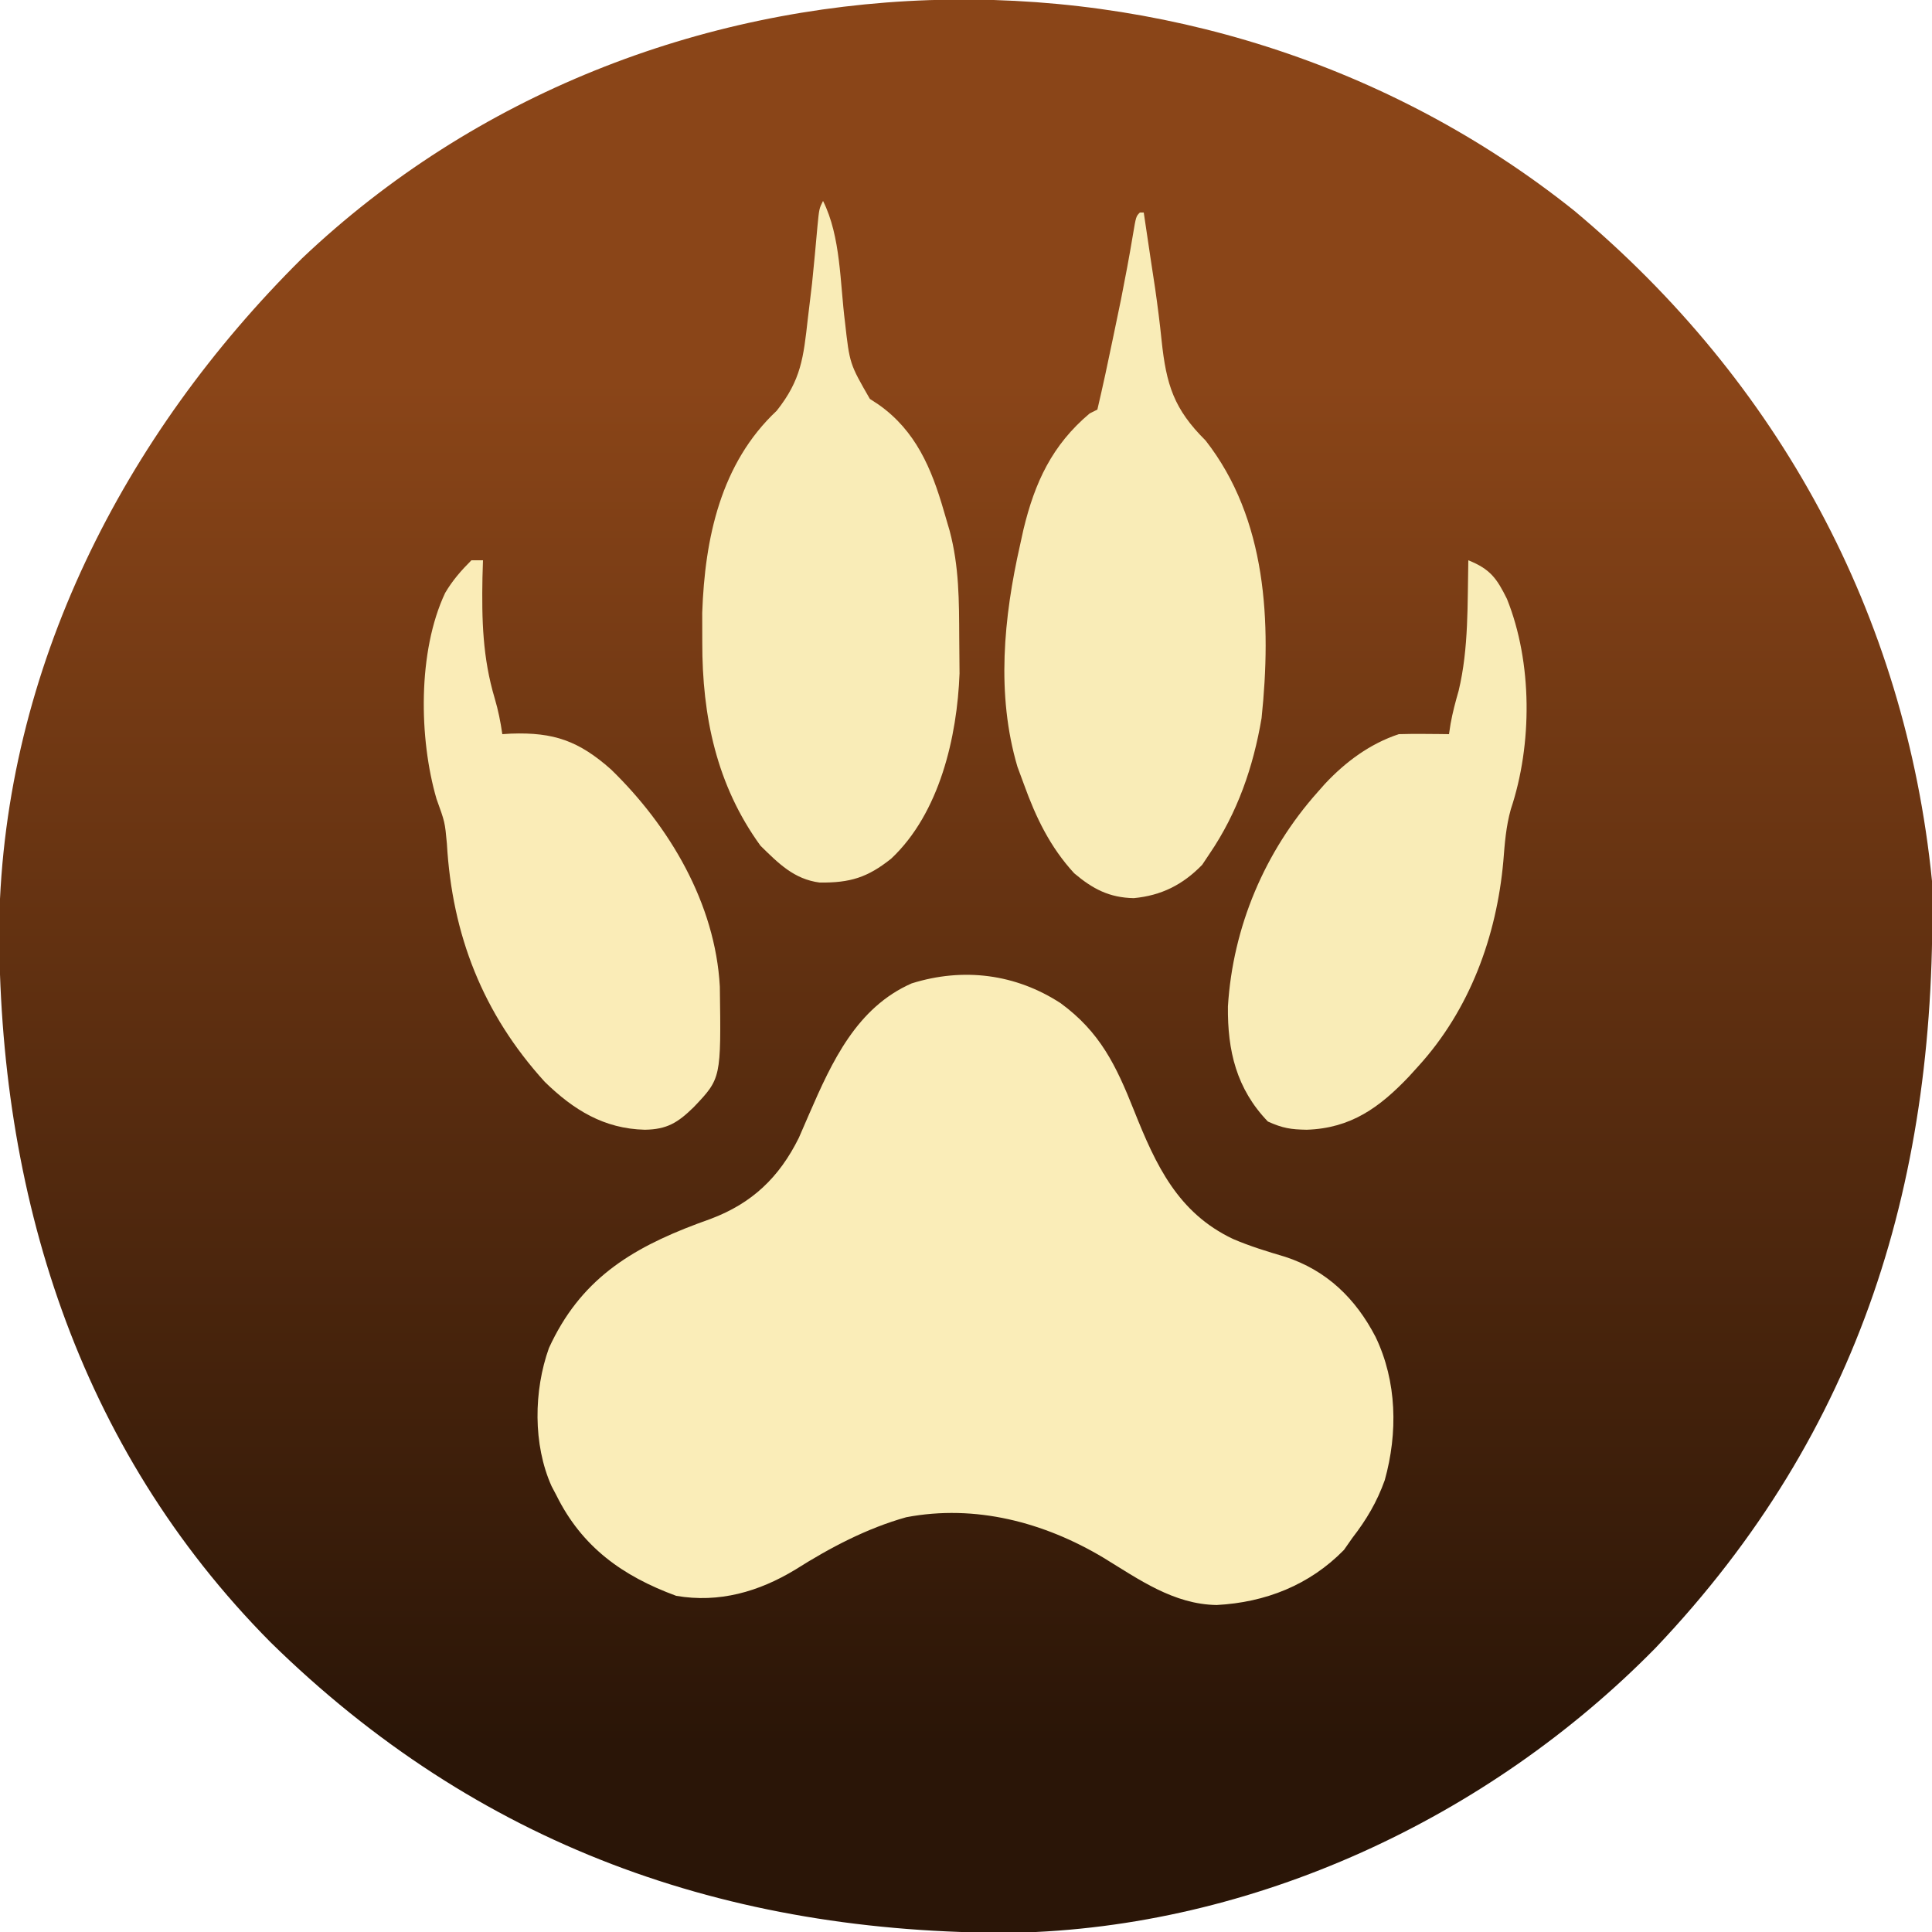
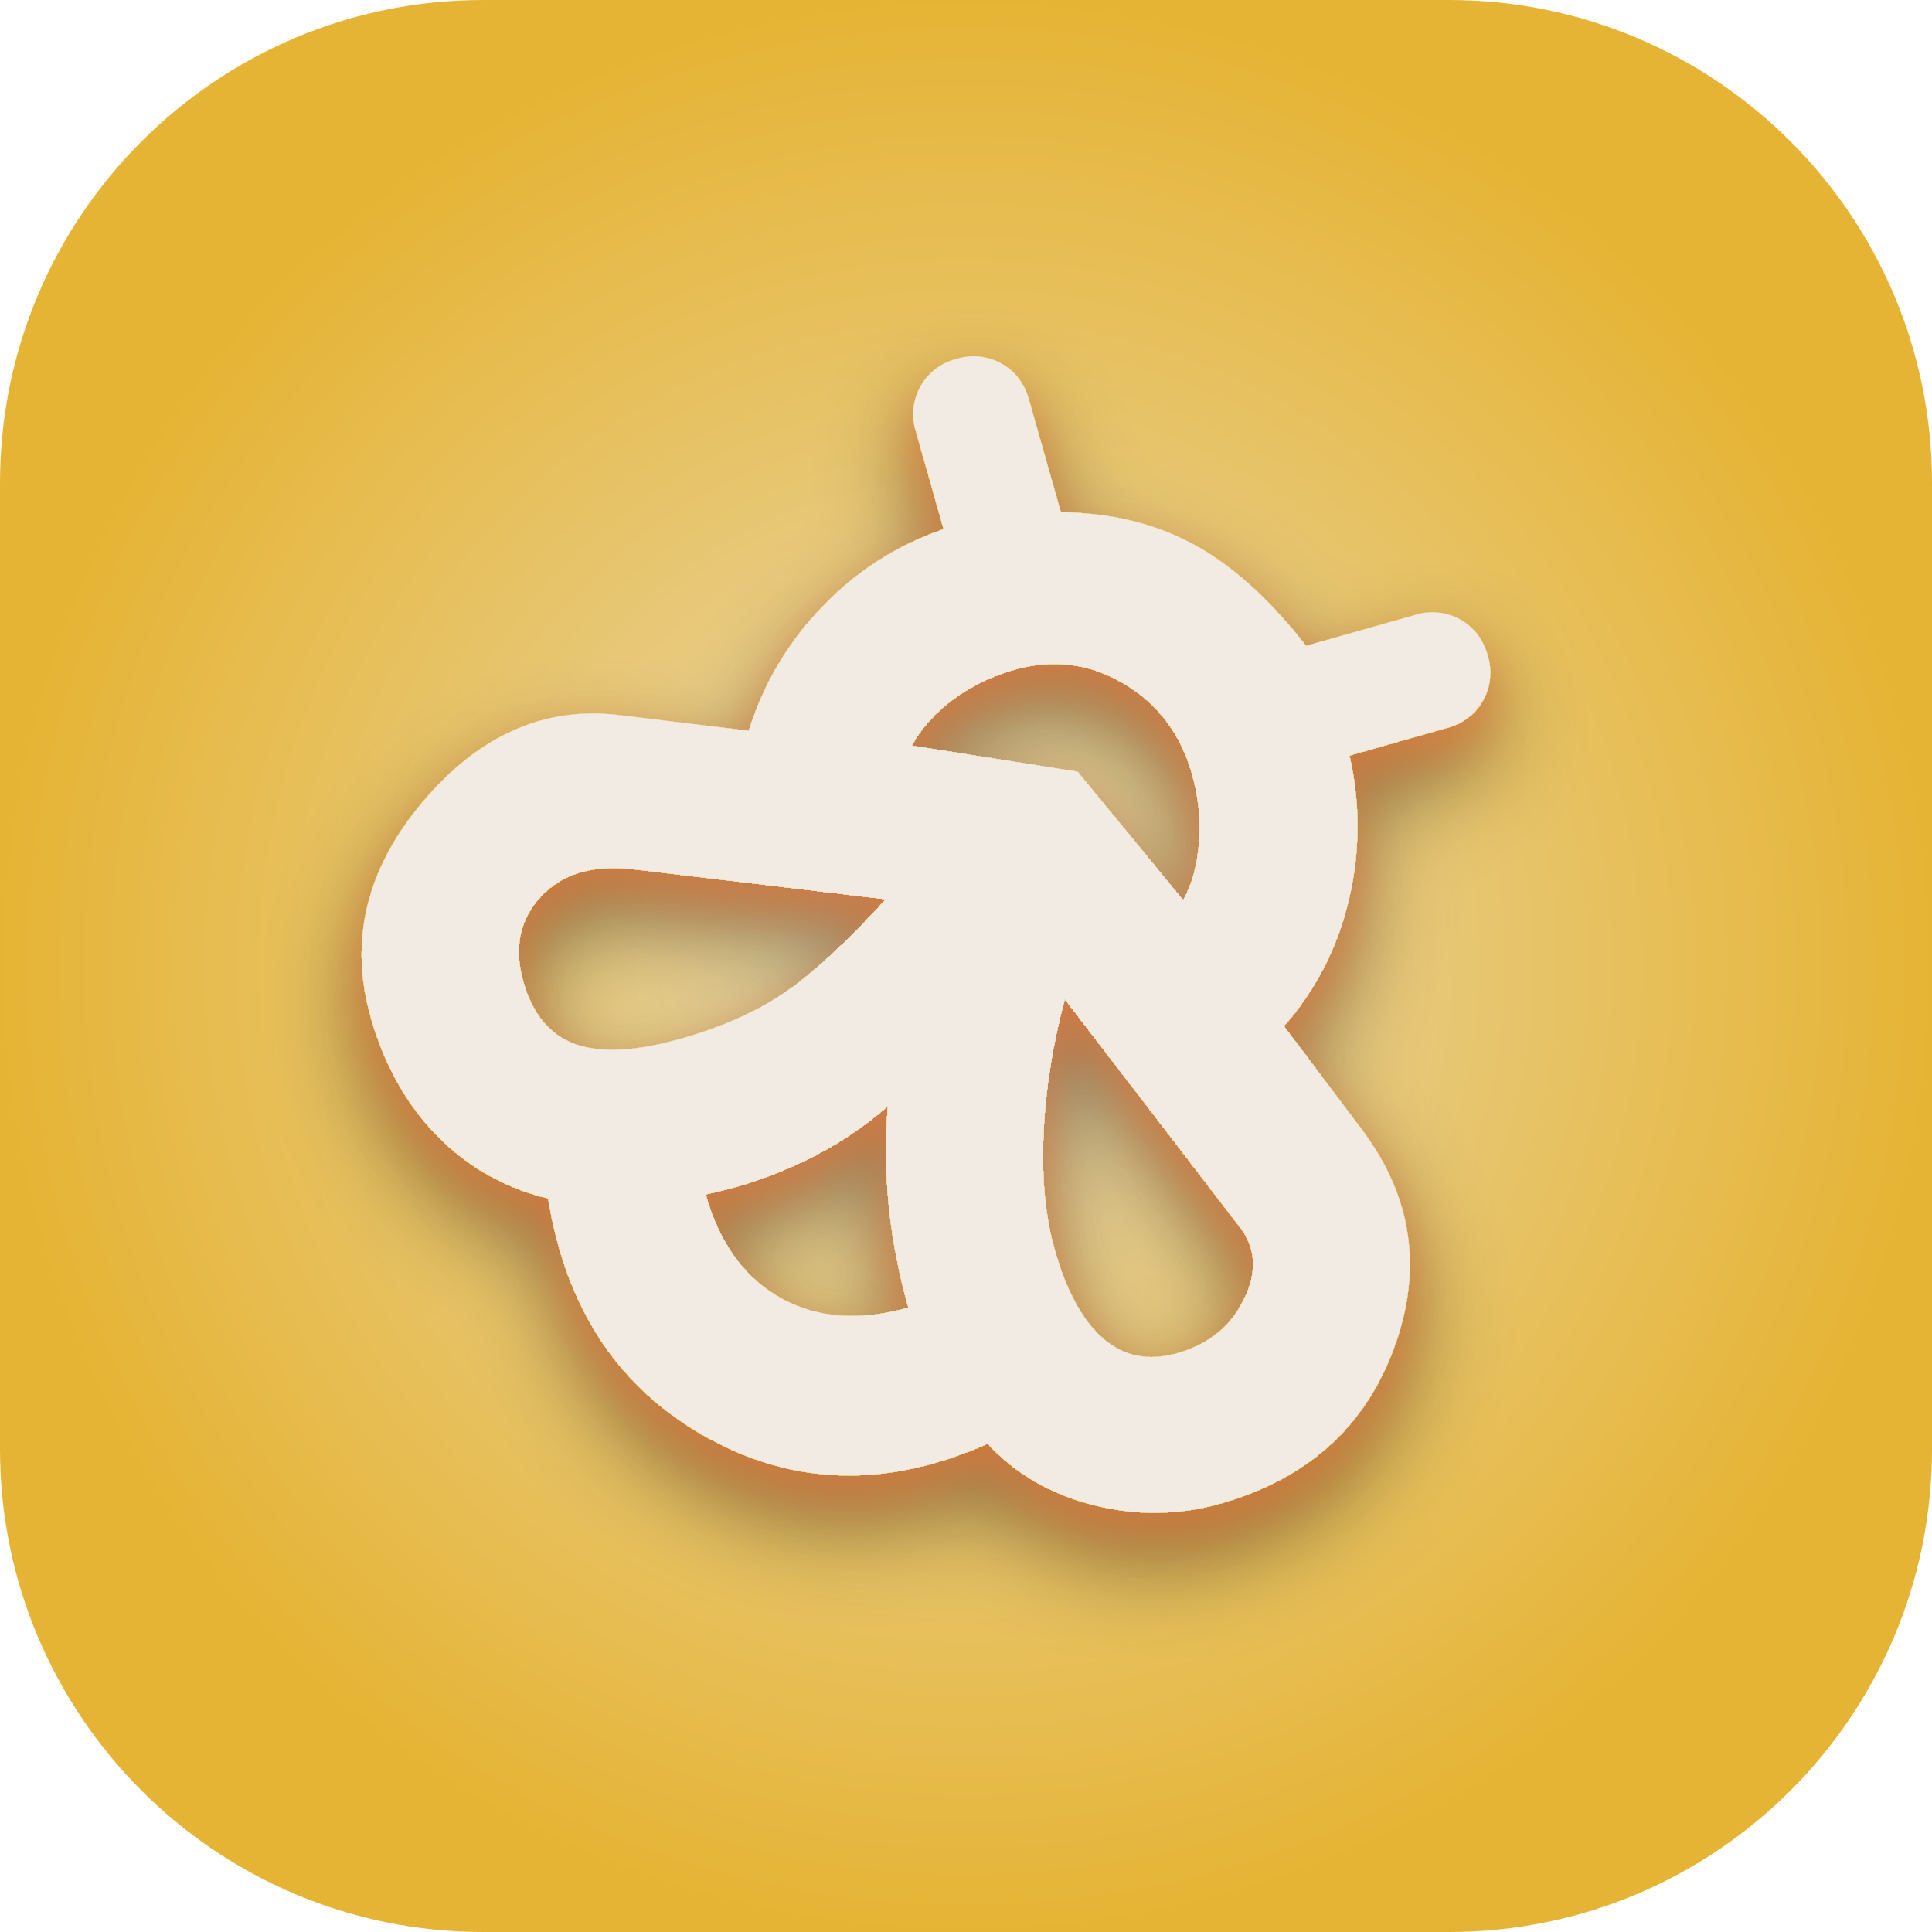
- <svg xmlns="http://www.w3.org/2000/svg" viewBox="0 0 500 500">
-   <path fill="url(#a)" d="M407.375 54.5C460.322 98.748 493.106 159.063 500 228c1.585 76.392-18.212 142.382-71.543 198.477-43.285 44.116-104.152 72.438-166.25 73.726C187.808 500.51 123.553 477.543 70 425 19.938 374.503-.44 308.61-.21 238.875 1.066 172.977 31.97 112.66 78.175 66.852 167.879-18.272 311.45-22.09 407.375 54.5" />
-   <path fill="#FAEDB8" d="M274.52 259.645c10.175 7.475 14.304 16.031 18.98 27.793 5.65 14.197 11.37 26.428 25.563 33.187 4.415 1.901 8.894 3.26 13.5 4.625 10.741 3.493 18.27 10.77 23.437 20.75 5.54 11.528 5.784 24.828 2.375 37.063-2 5.612-4.741 10.242-8.375 14.937l-2.187 3.125c-8.92 9.117-20.358 13.584-32.938 14.25-11.128-.165-20.086-6.602-29.29-12.23-15.385-9.202-33.17-13.888-51.054-10.485-10.215 2.864-19.72 7.88-28.656 13.528-9.483 5.76-19.79 8.72-30.875 6.812-13.92-5.11-24.403-12.666-31-26l-1.254-2.379c-4.843-10.783-4.625-24.73-.683-35.746 8.02-17.495 20.823-25.594 38.507-32.21 1.111-.406 2.223-.81 3.368-1.227 10.662-4.012 17.714-10.696 22.808-20.985l2.692-6.203c5.882-13.53 12.304-27.51 26.5-33.75 13.388-4.193 26.959-2.442 38.582 5.145" />
-   <path fill="#F9ECB7" d="M295 55h1l1.813 12.188 1.132 7.449c.64 4.47 1.216 8.952 1.672 13.445C301.831 99.61 303.8 105.856 312 114c15.887 20.295 17.072 47.174 14.492 71.86-2.141 12.65-6.25 24.511-13.492 35.14l-1.875 2.813c-5.04 5.187-10.58 7.943-17.687 8.625-6.34-.111-10.645-2.382-15.438-6.438-6.23-6.775-9.906-14.415-13-23l-1.687-4.562c-5.518-18.656-3.57-38.663.687-57.438l.875-3.984c2.937-12.19 7.414-21.836 17.125-30.016l2-1c1.428-6.083 2.74-12.193 4-18.312l2.125-10.239c1.096-5.524 2.142-11.06 3.063-16.617C294 56 294 56 295 55m-82-3c4.625 9.25 4.378 21.225 5.684 31.387 1.204 10.761 1.204 10.761 6.437 19.847l2.316 1.516c9.516 6.733 13.626 16.392 16.813 27.438l1.516 5.167c2.47 9.296 2.436 18.114 2.484 27.708l.078 9.222c-.617 16.378-5.142 36.14-17.672 47.918-6.149 4.911-10.633 6.28-18.515 6.203-6.658-.86-10.694-4.987-15.328-9.531-11.372-15.668-15.102-33.533-15.063-52.625l-.016-7.672c.676-19.272 4.768-38.672 19.278-52.277 6.326-7.99 6.922-13.74 8.05-23.801l1.098-9.156c.497-4.935.972-9.872 1.399-14.813C212 54 212 54 213 52m167 93c5.704 2.282 7.394 4.734 10 10 6.615 16.456 6.588 37.704 1.004 54.418-1.258 4.487-1.578 8.814-1.942 13.457-1.748 19.49-8.703 38.483-22.062 53.125l-2.34 2.582c-7.633 8.033-15.03 13.411-26.473 13.793-4.13-.07-6.22-.39-10.062-2.125-8.146-8.472-10.467-18.35-10.34-29.777 1.274-20.597 9.52-40.089 23.215-55.473l1.934-2.184c5.356-5.7 11.588-10.323 19.066-12.816 2.228-.07 4.458-.085 6.688-.062l3.574.027L375 190l.406-2.672c.527-2.955 1.27-5.697 2.094-8.578 2.635-10.991 2.257-22.508 2.5-33.75" />
-   <path fill="#FAECB7" d="M122 145h3l-.14 4.469c-.199 10.932.037 20.741 3.167 31.254.918 3.092 1.512 6.089 1.973 9.277l2.273-.14c11.07-.391 17.534 1.895 25.852 9.265 15.156 14.71 26.984 34.703 28.168 56.191.335 23.756.335 23.756-6.73 31.184-4.147 4.074-6.963 5.792-12.688 5.875-10.564-.253-18.436-5.128-25.875-12.375-16.04-17.632-24.003-38.074-25.348-61.7-.51-5.54-.51-5.54-2.683-11.546-4.546-15.595-4.917-38.146 2.238-53.313 1.916-3.247 4.128-5.776 6.793-8.441" />
+ <svg xmlns="http://www.w3.org/2000/svg" viewBox="0 0 40 40">
+   <rect width="40" height="40" fill="url(#a)" rx="10" />
+   <path fill="#F1EBE4" d="M28.202 23.396q1.56 2.082.654 4.528-.905 2.445-3.593 3.208a5 5 0 0 1-2.622.028q-1.337-.336-2.192-1.271-3.1 1.385-5.825-.136t-3.275-4.941a4.7 4.7 0 0 1-2.305-1.303q-.95-.972-1.37-2.452-.673-2.376 1.074-4.45 1.746-2.074 4.054-1.803l2.702.328a6.36 6.36 0 0 1 1.506-2.553 6.2 6.2 0 0 1 2.528-1.622l-.575-2.025A1.18 1.18 0 0 1 19.057 8a1.18 1.18 0 0 1 .743-.568 1.18 1.18 0 0 1 .931.093q.425.237.57.743l.662 2.337q1.563.02 2.757.67t2.321 2.098l2.26-.641a1.18 1.18 0 0 1 .93.093q.425.237.57.744a1.18 1.18 0 0 1-.094.93 1.18 1.18 0 0 1-.744.57l-2.025.574a6.5 6.5 0 0 1-.014 2.992 6 6 0 0 1-1.342 2.611zm-9.394 3.676q-.299-1.052-.405-2.095a11.3 11.3 0 0 1-.02-2.077 7.6 7.6 0 0 1-1.758 1.15 8.7 8.7 0 0 1-2.017.678q.431 1.52 1.556 2.147 1.126.628 2.644.197m-4.694-5.57q1.246-.354 2.112-.936t2.12-1.948l-5.227-.621q-1.262-.147-1.922.566-.66.714-.362 1.765.287 1.013 1.082 1.293.795.279 2.197-.119m10.265 6.514q.973-.275 1.384-1.13.41-.853-.111-1.504l-3.607-4.7q-.386 1.456-.441 2.819-.056 1.362.232 2.375.364 1.285 1.006 1.84.641.555 1.537.3m.117-9.376q.279-.5.33-1.209a4 4 0 0 0-.148-1.41q-.353-1.245-1.414-1.87-1.062-.625-2.269-.283a3.9 3.9 0 0 0-1.258.61q-.556.41-.863.96l3.436.54z" filter="url(#b)" />
  <defs>
-     <linearGradient id="a" gradientTransform="rotate(90)">
-       <stop offset="20%" stop-color="#8a4518" />
-       <stop offset="90%" stop-color="#2a1507" />
-     </linearGradient>
+     <radialGradient id="a" cx="0" cy="0" r="1" gradientTransform="rotate(90 0 20)scale(20)" gradientUnits="userSpaceOnUse">
+       <stop stop-color="#E9D9B2" />
+       <stop offset="1" stop-color="#E6B434" />
+     </radialGradient>
+     <filter id="b" width="27.367" height="27.944" x="5.487" y="6.377" color-interpolation-filters="sRGB" filterUnits="userSpaceOnUse">
+       <feFlood flood-opacity="0" result="bgImage" />
+       <feColorMatrix in="SourceAlpha" result="hardAlpha" values="0 0 0 0 0 0 0 0 0 0 0 0 0 0 0 0 0 0 127 0" />
+       <feOffset dy="1" />
+       <feGaussianBlur stdDeviation="1" />
+       <feComposite in2="hardAlpha" operator="out" />
+       <feColorMatrix values="0 0 0 0 0 0 0 0 0 0 0 0 0 0 0 0 0 0 0.45 0" />
+       <feBlend in2="bgImage" result="effect1" />
+       <feColorMatrix in="SourceAlpha" result="hardAlpha" values="0 0 0 0 0 0 0 0 0 0 0 0 0 0 0 0 0 0 127 0" />
+       <feOffset dy=".5" />
+       <feGaussianBlur stdDeviation=".5" />
+       <feComposite in2="hardAlpha" operator="out" />
+       <feColorMatrix values="0 0 0 0 0.91 0 0 0 0 0.49 0 0 0 0 0.247 0 0 0 0.75 0" />
+       <feBlend in2="effect1" result="effect2" />
+       <feBlend in="SourceGraphic" in2="effect2" />
+     </filter>
  </defs>
</svg>
